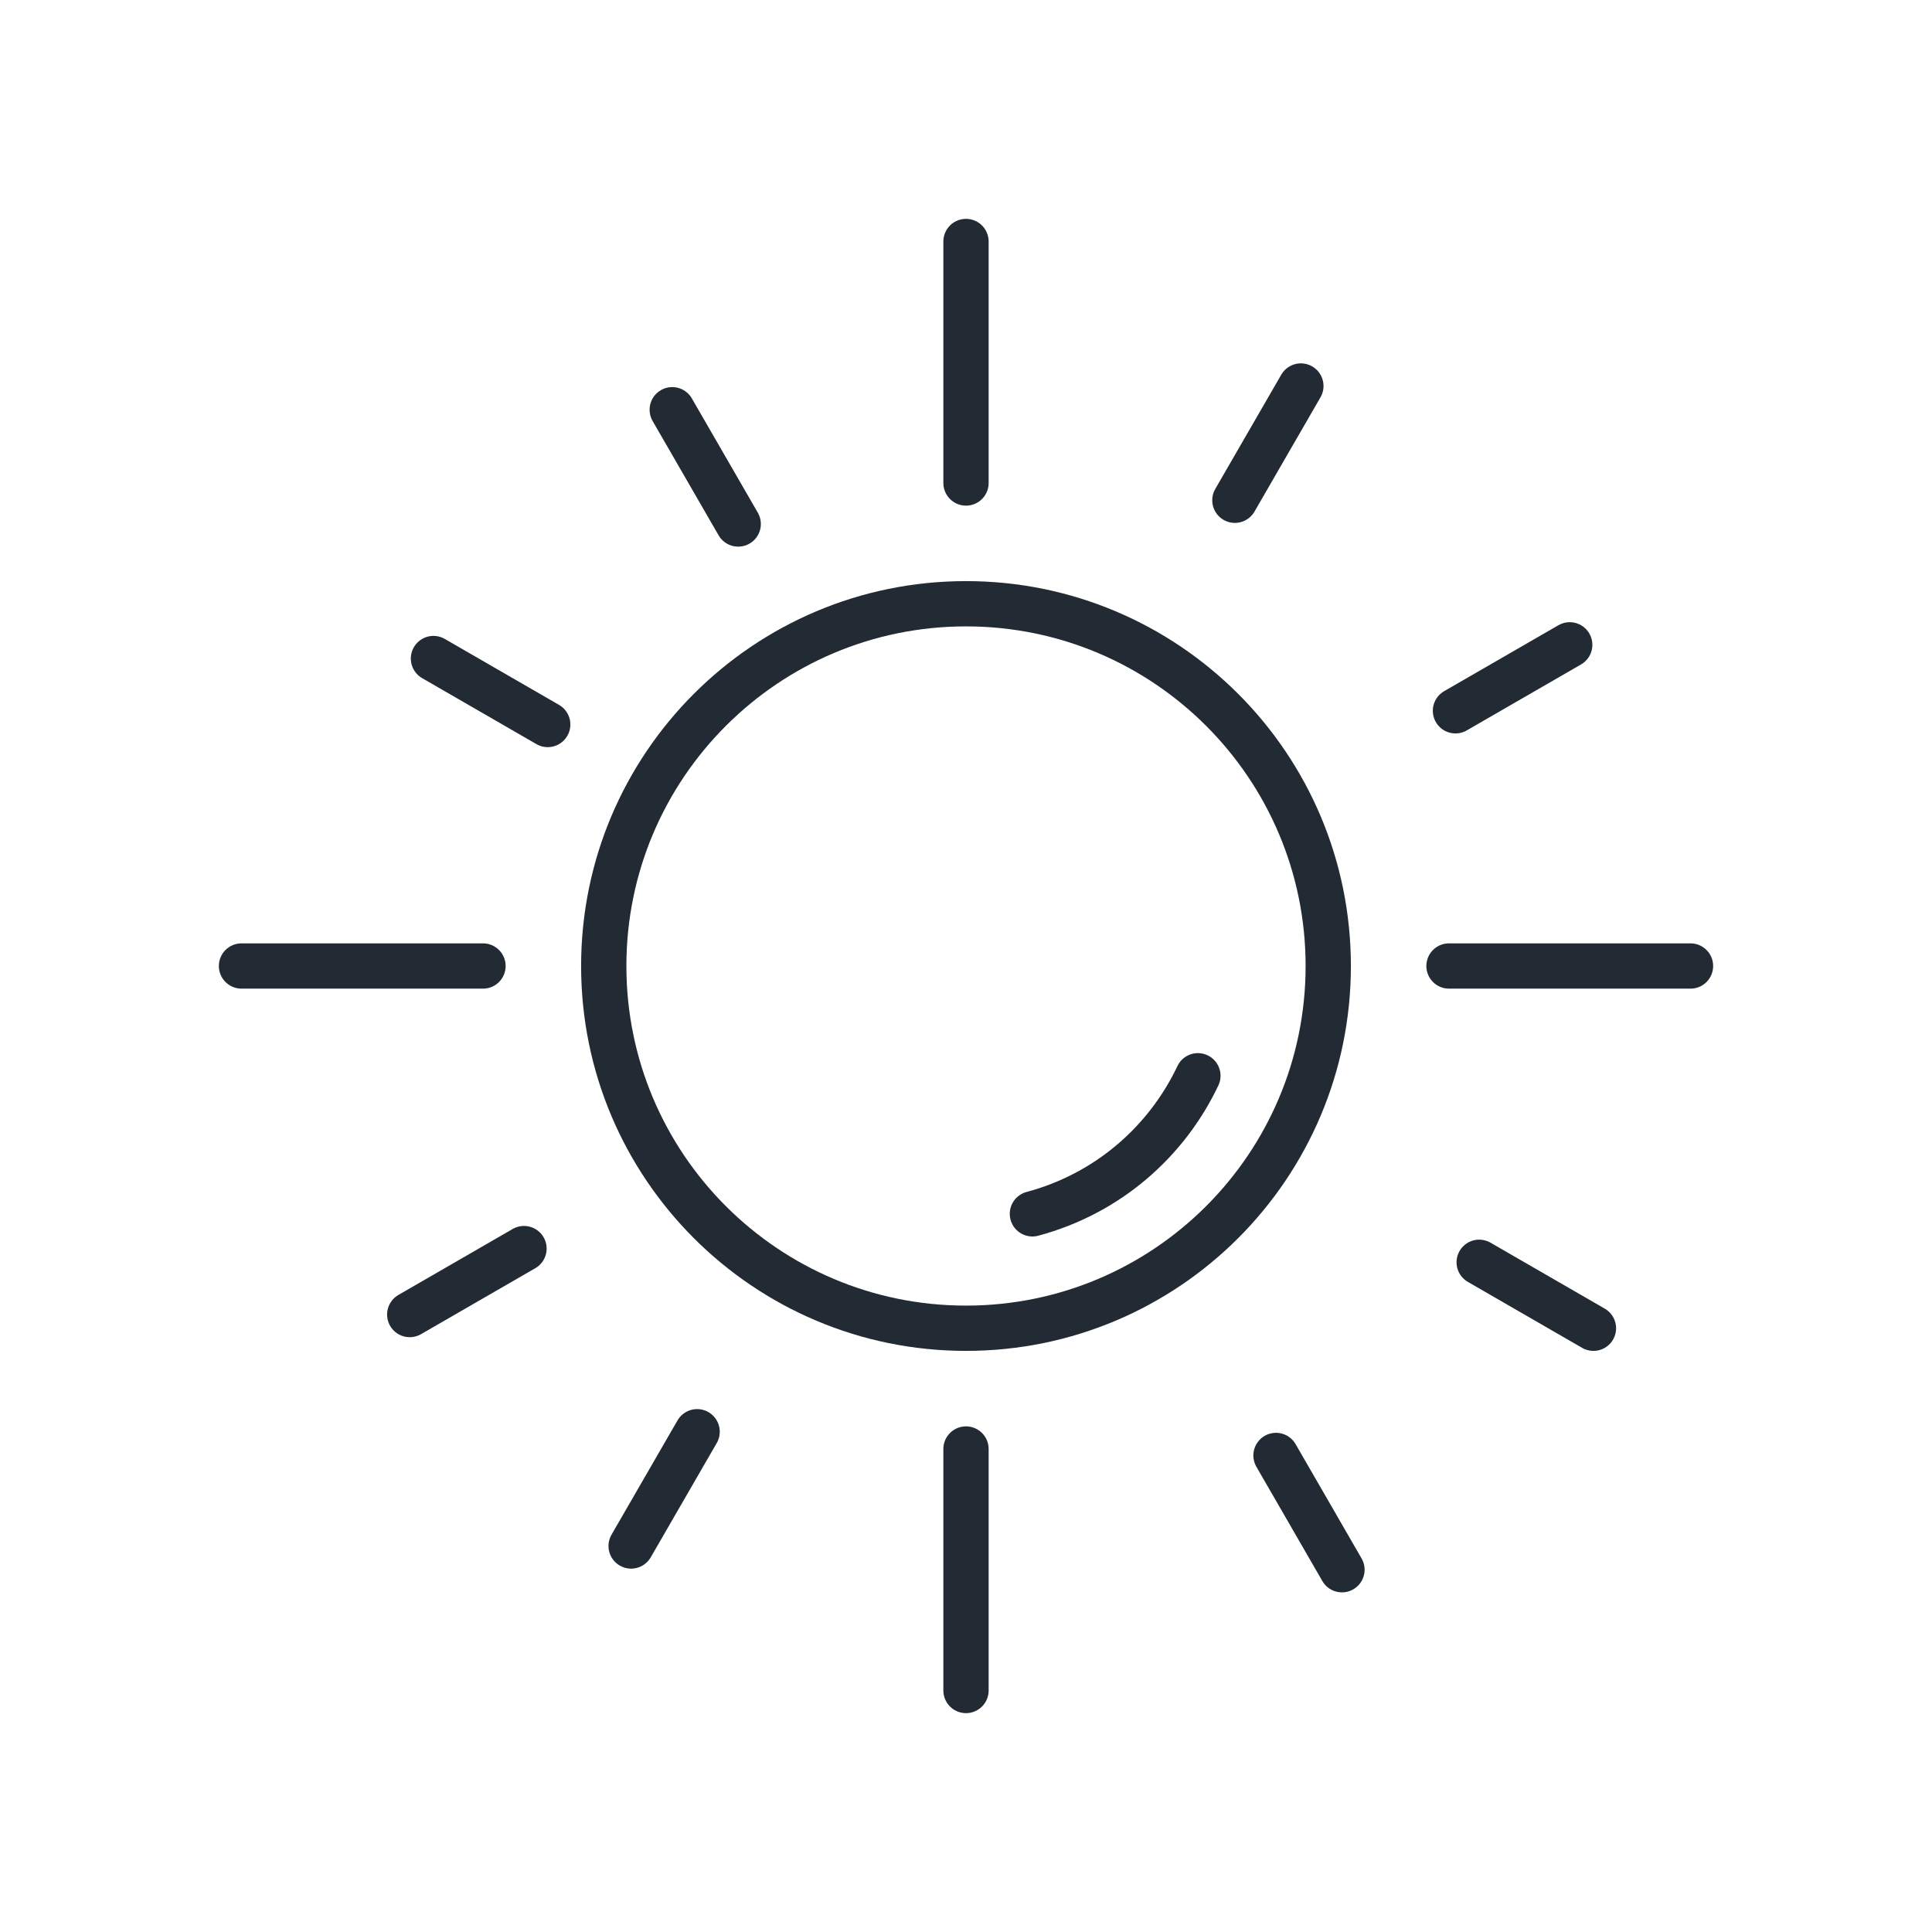
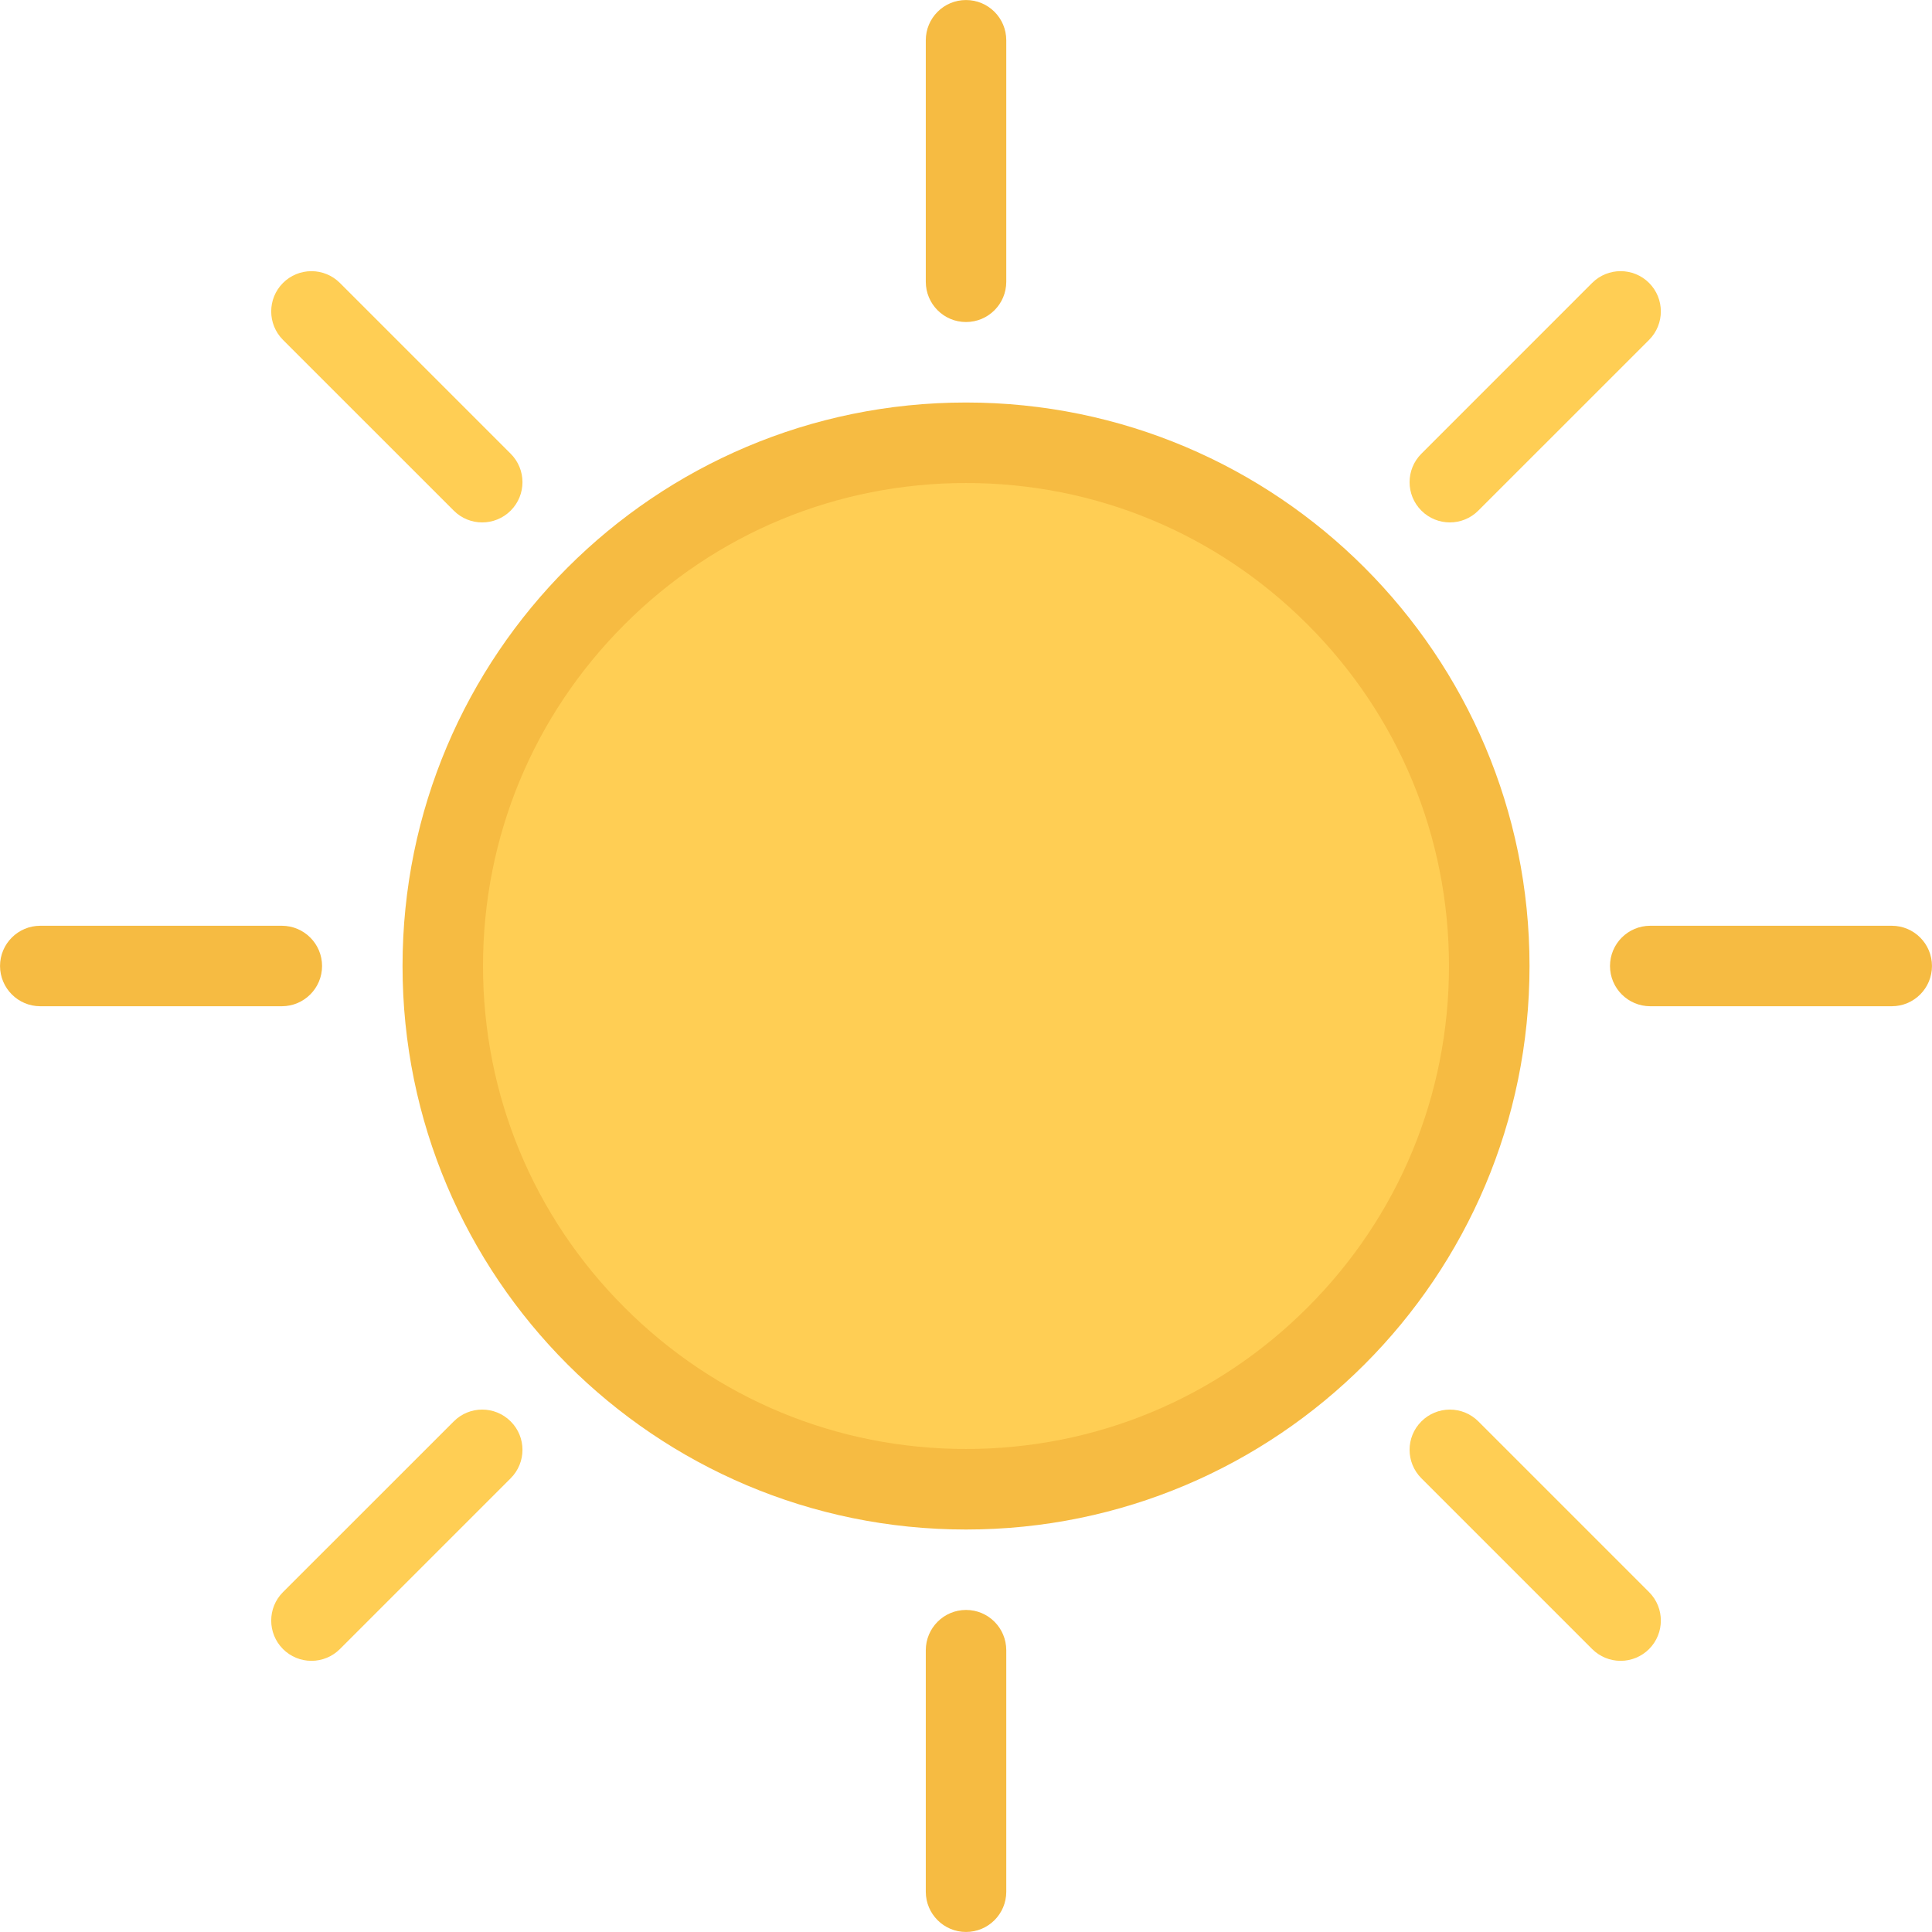
- <svg xmlns="http://www.w3.org/2000/svg" width="100%" height="100%" viewBox="0 0 64 64" version="1.1" xml:space="preserve" style="fill-rule:evenodd;clip-rule:evenodd;stroke-linecap:round;stroke-linejoin:round;stroke-miterlimit:2;" id="svg31">
-   <defs id="defs35" />
-   <circle cx="32" cy="32" r="12" style="fill:none;stroke:#222a33;stroke-width:1.5px;" id="circle3" />
-   <path d="M39.682,35.636c-1.032,2.176 -2.976,3.903 -5.482,4.574" style="fill:none;stroke:#222a33;stroke-width:1.5px;" id="path5" />
-   <path d="M32,16l0,-8" style="fill:none;stroke:#222a33;stroke-width:1.5px;" id="path7" />
-   <path d="M40.907,16.572l2.186,-3.785" style="fill:none;stroke:#222a33;stroke-width:1.5px;" id="path9" />
-   <path d="M48.214,23.546l3.785,-2.185" style="fill:none;stroke:#222a33;stroke-width:1.5px;" id="path11" />
-   <path d="M48,32l8,0" style="fill:none;stroke:#222a33;stroke-width:1.5px;" id="path13" />
-   <path d="M49,41.815l3.785,2.185" style="fill:none;stroke:#222a33;stroke-width:1.5px;" id="path15" />
-   <path d="M42.269,48.214l2.185,3.785" style="fill:none;stroke:#222a33;stroke-width:1.5px;" id="path17" />
-   <path d="M32,48l0,8" style="fill:none;stroke:#222a33;stroke-width:1.5px;" id="path19" />
-   <path d="M23.093,47.428l-2.186,3.785" style="fill:none;stroke:#222a33;stroke-width:1.5px;" id="path21" />
-   <path d="M17.358,41.361l-3.785,2.185" style="fill:none;stroke:#222a33;stroke-width:1.5px;" id="path23" />
-   <path d="M16,32l-8,0" style="fill:none;stroke:#222a33;stroke-width:1.5px;" id="path25" />
-   <path d="M18.144,24l-3.785,-2.185" style="fill:none;stroke:#222a33;stroke-width:1.5px;" id="path27" />
-   <path d="M24.454,17.358l-2.185,-3.785" style="fill:none;stroke:#222a33;stroke-width:1.5px;" id="path29" />
+ <svg xmlns="http://www.w3.org/2000/svg" width="512" height="512" xml:space="preserve">
+   <path fill="#F6BB42" d="M256 85.341c-5.891 0-10.656-4.781-10.656-10.671V10.672C245.344 4.781 250.11.008 256 .008c5.906 0 10.672 4.773 10.672 10.664V74.67c0 5.89-4.766 10.671-10.672 10.671zM256 511.992s.016 0 0 0c-5.875 0-10.656-4.781-10.656-10.656v-63.997c0-5.906 4.781-10.688 10.672-10.688 5.891 0 10.656 4.781 10.656 10.688v63.997c0 5.875-4.766 10.656-10.672 10.656z" />
+   <path fill="#FFCE54" d="M135.332 135.324c-4.172 4.164-10.922 4.164-15.078 0L74.99 90.068c-4.156-4.164-4.156-10.914 0-15.078a10.666 10.666 0 0 1 15.094 0l45.248 45.248c4.172 4.164 4.172 10.922 0 15.086zM437.026 437.011a10.666 10.666 0 0 1-15.094 0l-45.249-45.25c-4.172-4.172-4.172-10.921 0-15.077a10.666 10.666 0 0 1 15.094 0l45.249 45.249c4.156 4.156 4.156 10.906 0 15.078z" />
+   <path fill="#F6BB42" d="M85.35 256c0 5.891-4.781 10.664-10.672 10.664H10.68C4.789 266.664.024 261.891.008 256c0-5.891 4.781-10.664 10.672-10.664h63.998c5.89 0 10.672 4.773 10.672 10.664zM511.992 256c0 5.891-4.766 10.664-10.656 10.664h-63.997c-5.891 0-10.672-4.773-10.672-10.664s4.781-10.664 10.672-10.664h63.997c5.891 0 10.656 4.773 10.656 10.664z" />
+   <g>
+     <path fill="#FFCE54" d="M135.332 376.684c4.172 4.156 4.172 10.905 0 15.077l-45.248 45.25a10.666 10.666 0 0 1-15.094 0c-4.156-4.172-4.156-10.922 0-15.078l45.264-45.249c4.156-4.172 10.906-4.172 15.078 0zM437.026 74.982c0 .008 0 0 0 0 4.155 4.171 4.155 10.921 0 15.085l-45.265 45.256c-4.156 4.164-10.906 4.164-15.078 0-4.172-4.164-4.172-10.922 0-15.086l45.249-45.256c4.172-4.163 10.922-4.163 15.094.001z" />
+   </g>
+   <path fill="#FFCE54" d="M256 394.651c-76.45 0-138.651-62.186-138.651-138.651 0-76.458 62.201-138.66 138.651-138.66 76.467 0 138.668 62.202 138.668 138.66 0 76.466-62.201 138.651-138.668 138.651z" />
+   <path fill="#F6BB42" d="M256 106.669c-82.466 0-149.323 66.857-149.323 149.331 0 82.466 66.857 149.339 149.323 149.339 82.482 0 149.34-66.873 149.34-149.339 0-82.474-66.858-149.331-149.34-149.331zm90.513 239.828c-24.171 24.187-56.311 37.498-90.513 37.498-34.187 0-66.326-13.312-90.497-37.498-24.171-24.155-37.499-56.311-37.499-90.497s13.328-66.334 37.499-90.505c24.171-24.178 56.311-37.491 90.497-37.491 34.202 0 66.342 13.313 90.513 37.491 24.171 24.171 37.483 56.319 37.483 90.505 0 34.187-13.312 66.342-37.483 90.497z" />
</svg>
